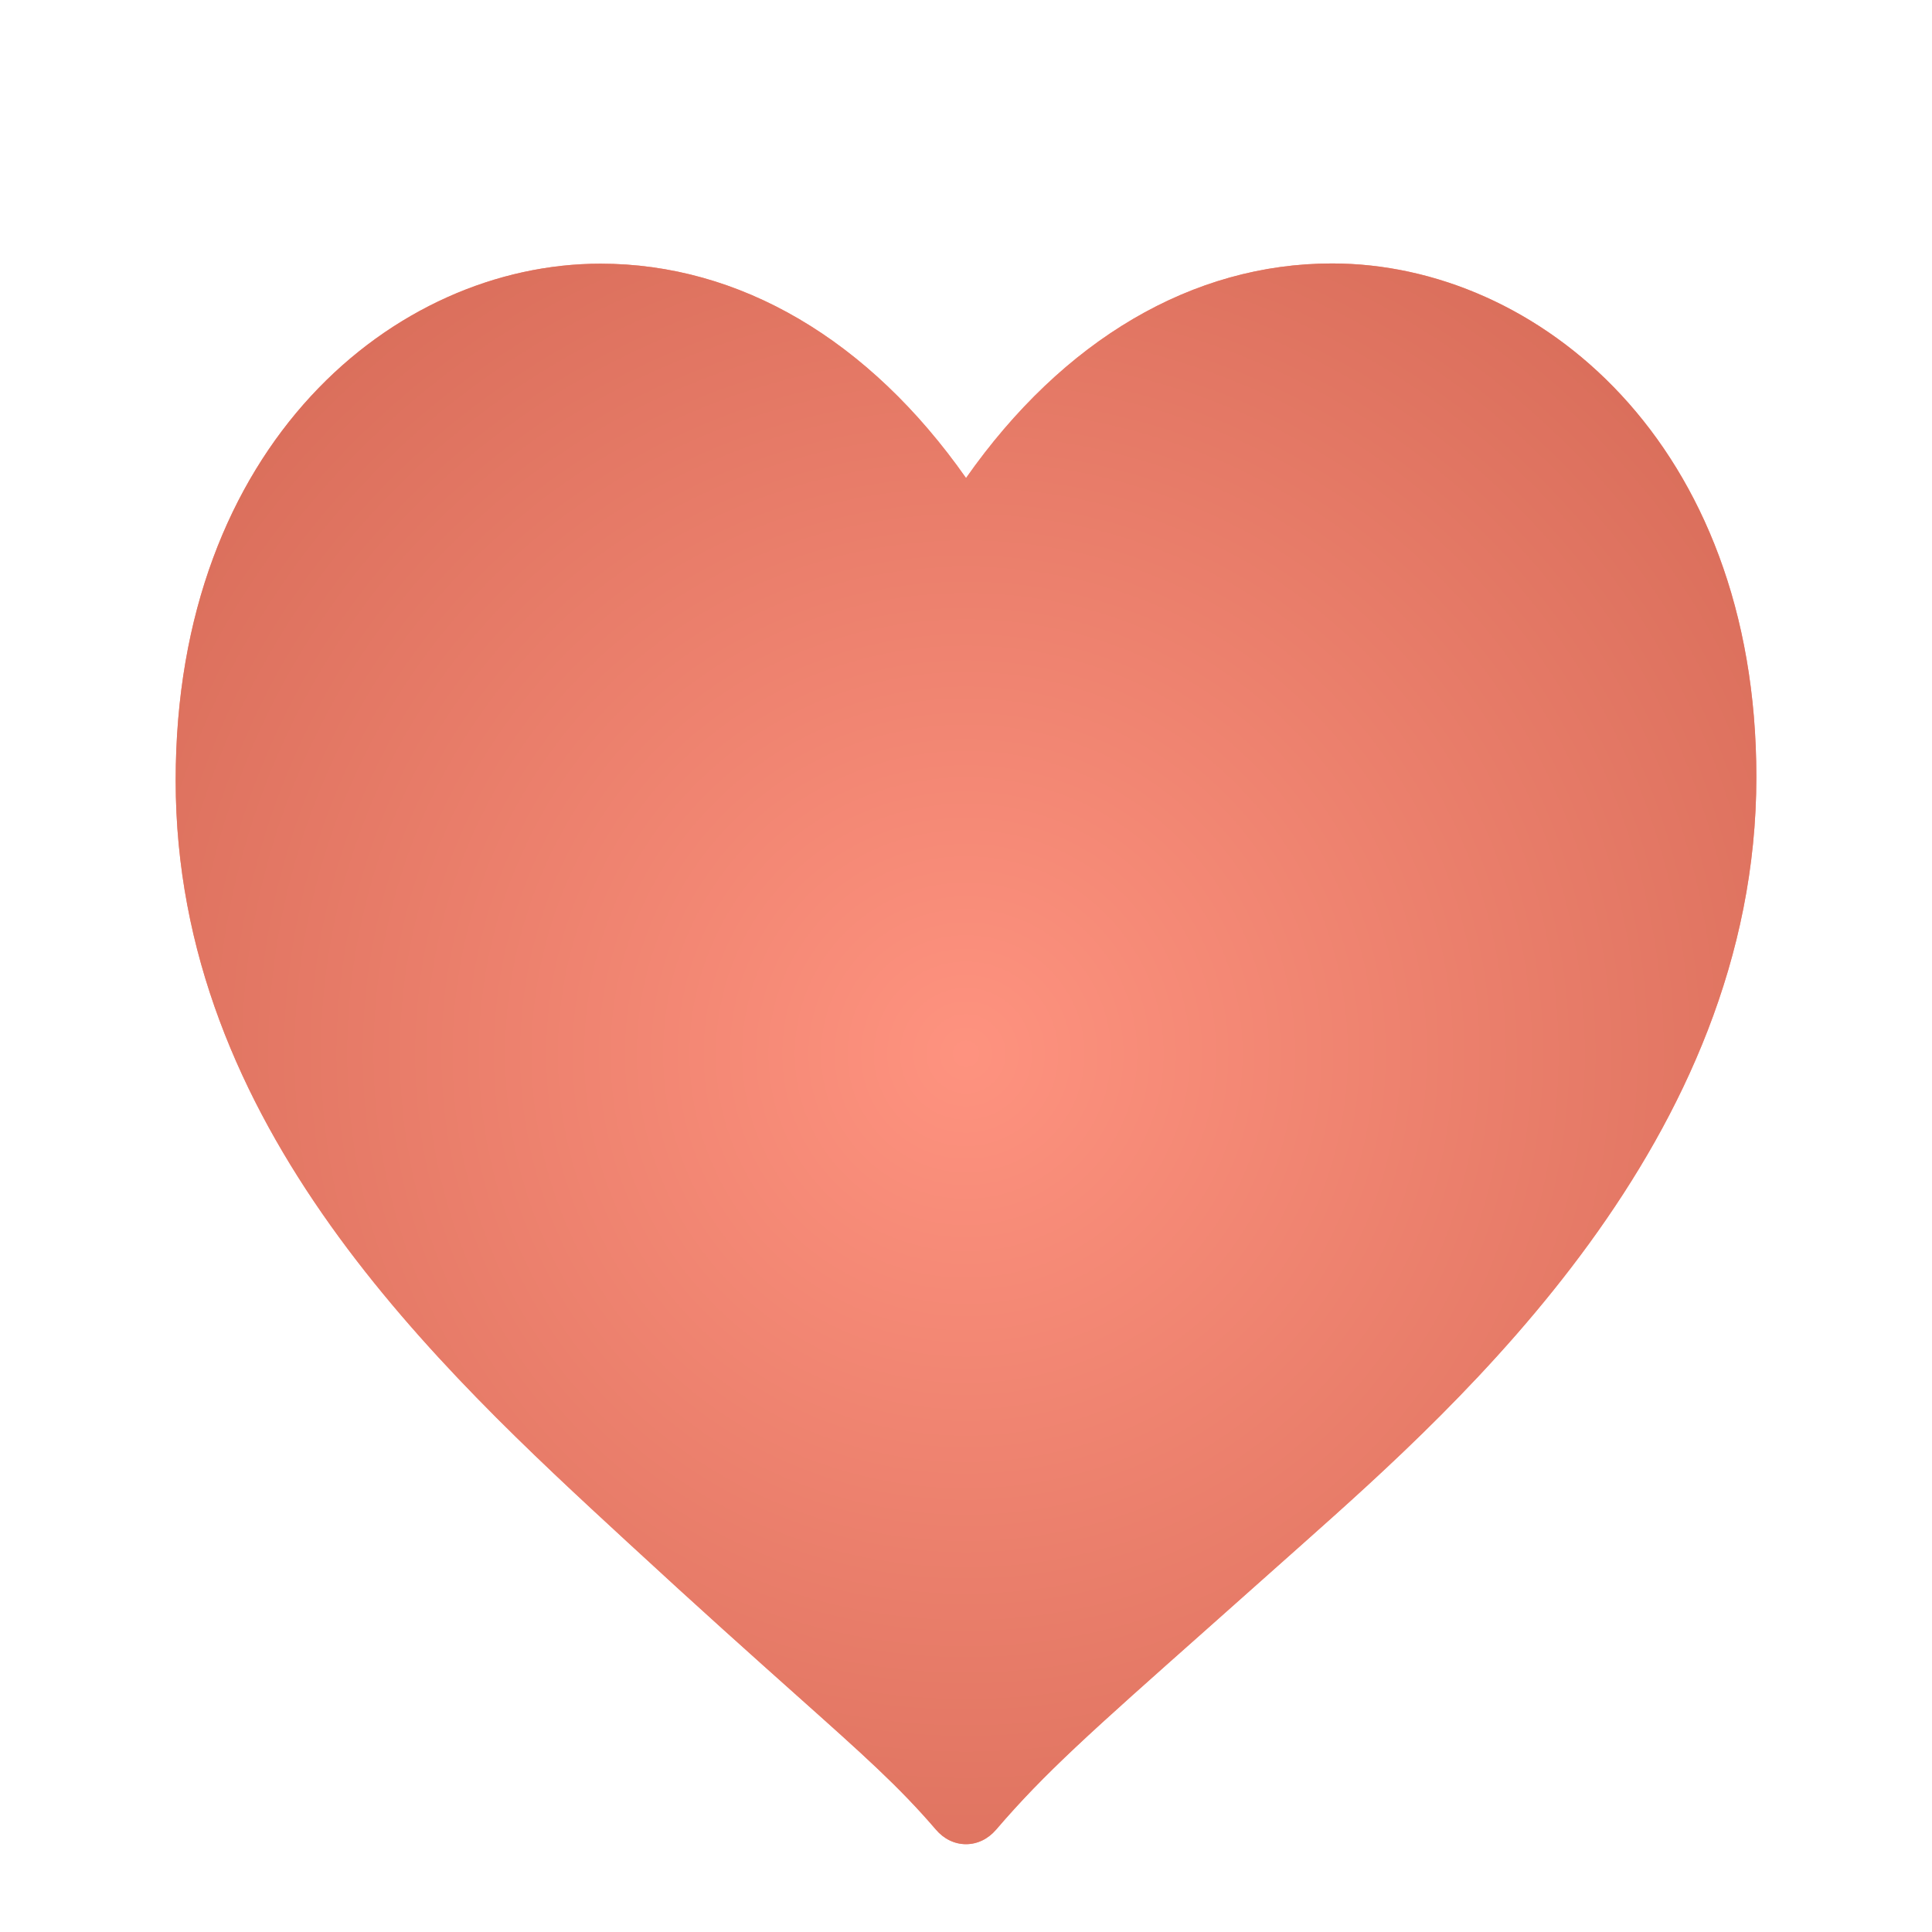
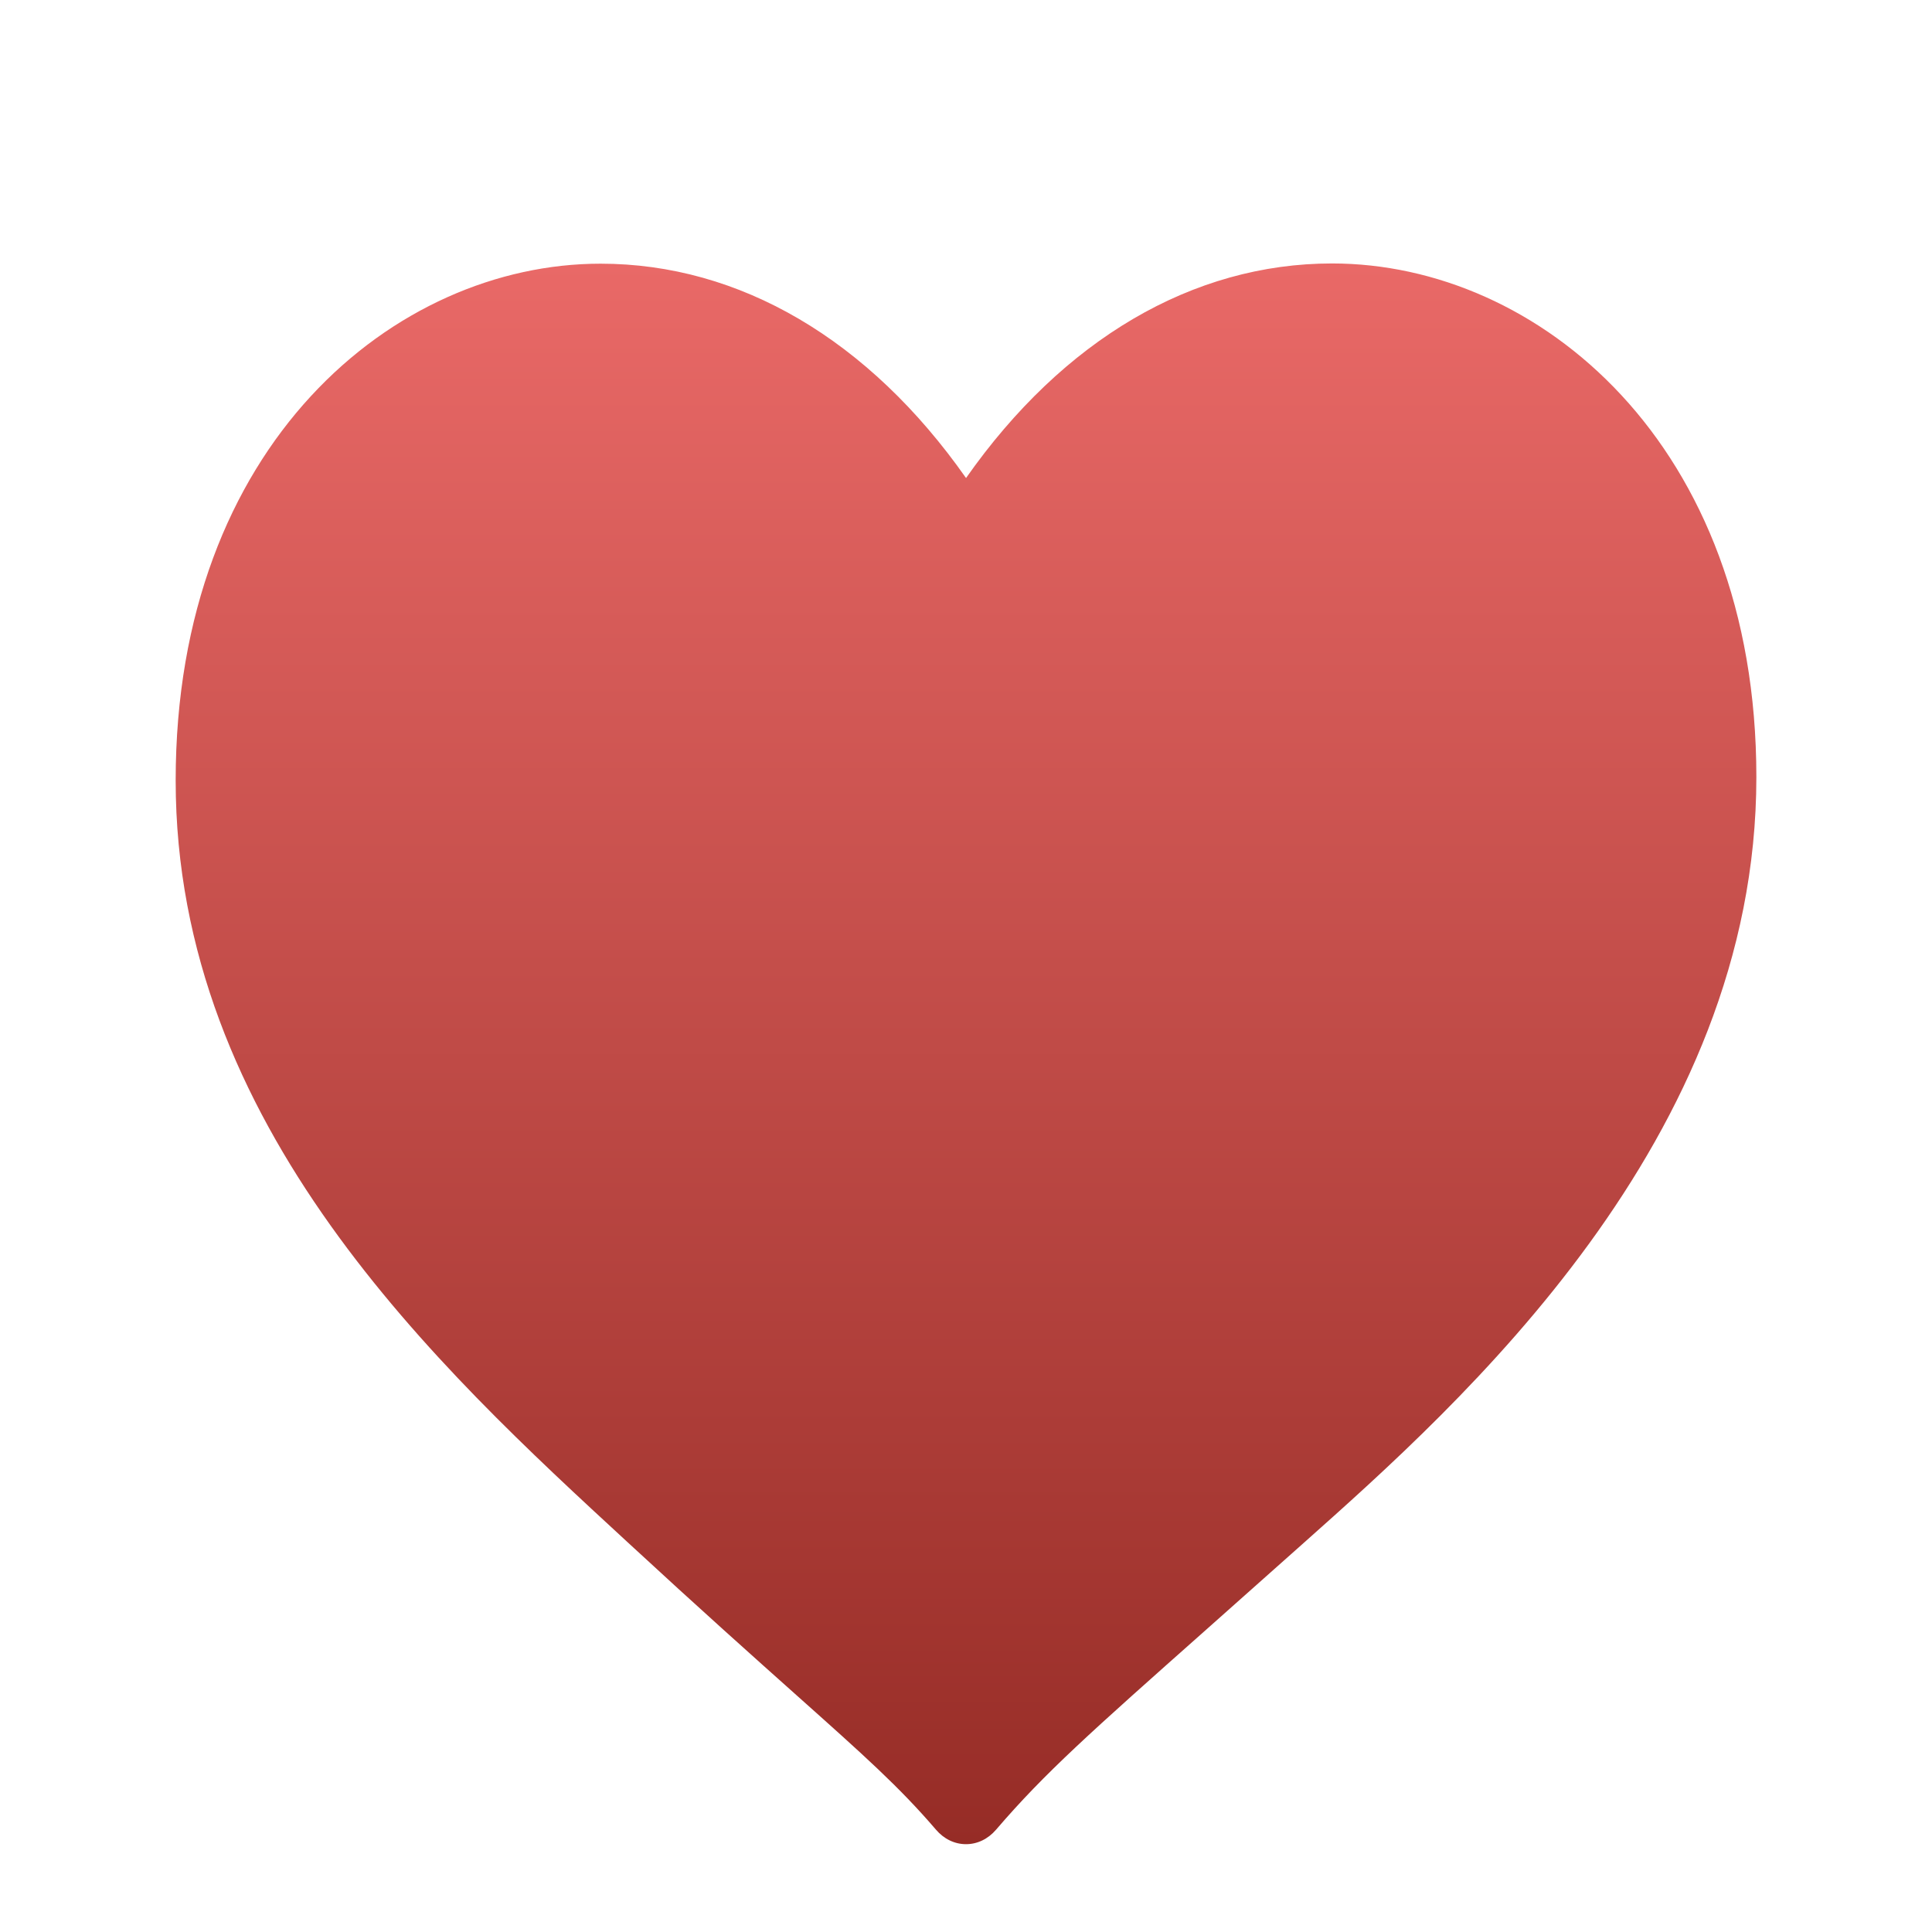
<svg xmlns="http://www.w3.org/2000/svg" xmlns:xlink="http://www.w3.org/1999/xlink" width="110px" height="110px" version="1.1">
  <description>Created with Sketch (http://www.bohemiancoding.com/sketch)</description>
  <defs>
-     <radialGradient cx="50%" cy="50%" fx="50%" fy="50%" r="211.272%" id="radialGradient-1">
-       <stop stop-color="rgb(254,255,254)" stop-opacity="0.5" offset="0%" />
-       <stop stop-color="rgb(0,0,0)" stop-opacity="0.5" offset="100%" />
-     </radialGradient>
+     <linearGradient x1="50%" y1="0%" x2="50%" y2="100%" id="linearGradient-1">
+       <stop stop-color="rgb(233,105,103)" offset="0%" />
+       <stop stop-color="rgb(150,44,38)" offset="100%" />
+     </linearGradient>
    <path d="M55.002,27.217 C49.472,19.338 42.112,15.013 34.192,15.013 C22.464,15.013 10.002,25.324 10.002,44.436 C10.002,64.096 24.891,77.817 35.763,87.836 C39.88,91.638 42.9,94.332 45.356,96.524 C49.238,99.988 51.186,101.724 53.287,104.17 C53.742,104.705 54.352,105 55,105 C55.647,105 56.255,104.707 56.714,104.172 C59.491,100.938 62.013,98.698 68.771,92.701 L74.205,87.868 C83.22,79.845 100,64.911 100,44.242 C100.002,25.246 87.554,15 75.843,15 C67.912,15 60.537,19.332 55.002,27.217 Z M55.002,27.217" id="path-2" />
  </defs>
-   <g id="Page 1" fill="rgb(223,223,223)" fill-rule="evenodd">
-     <use id="Shape" fill="rgb(255,38,0)" xlink:href="#path-2" />
-     <use id="Shape-1" stroke="none" fill="url(#radialGradient-1)" xlink:href="#path-2" />
+   <g id="Page 1" fill="rgb(215,215,215)" fill-rule="evenodd">
+     <use id="Shape" fill="url(#linearGradient-1)" xlink:href="#path-2" />
+     <use id="Shape-1" stroke="none" fill="none" xlink:href="#path-2" />
  </g>
</svg>
